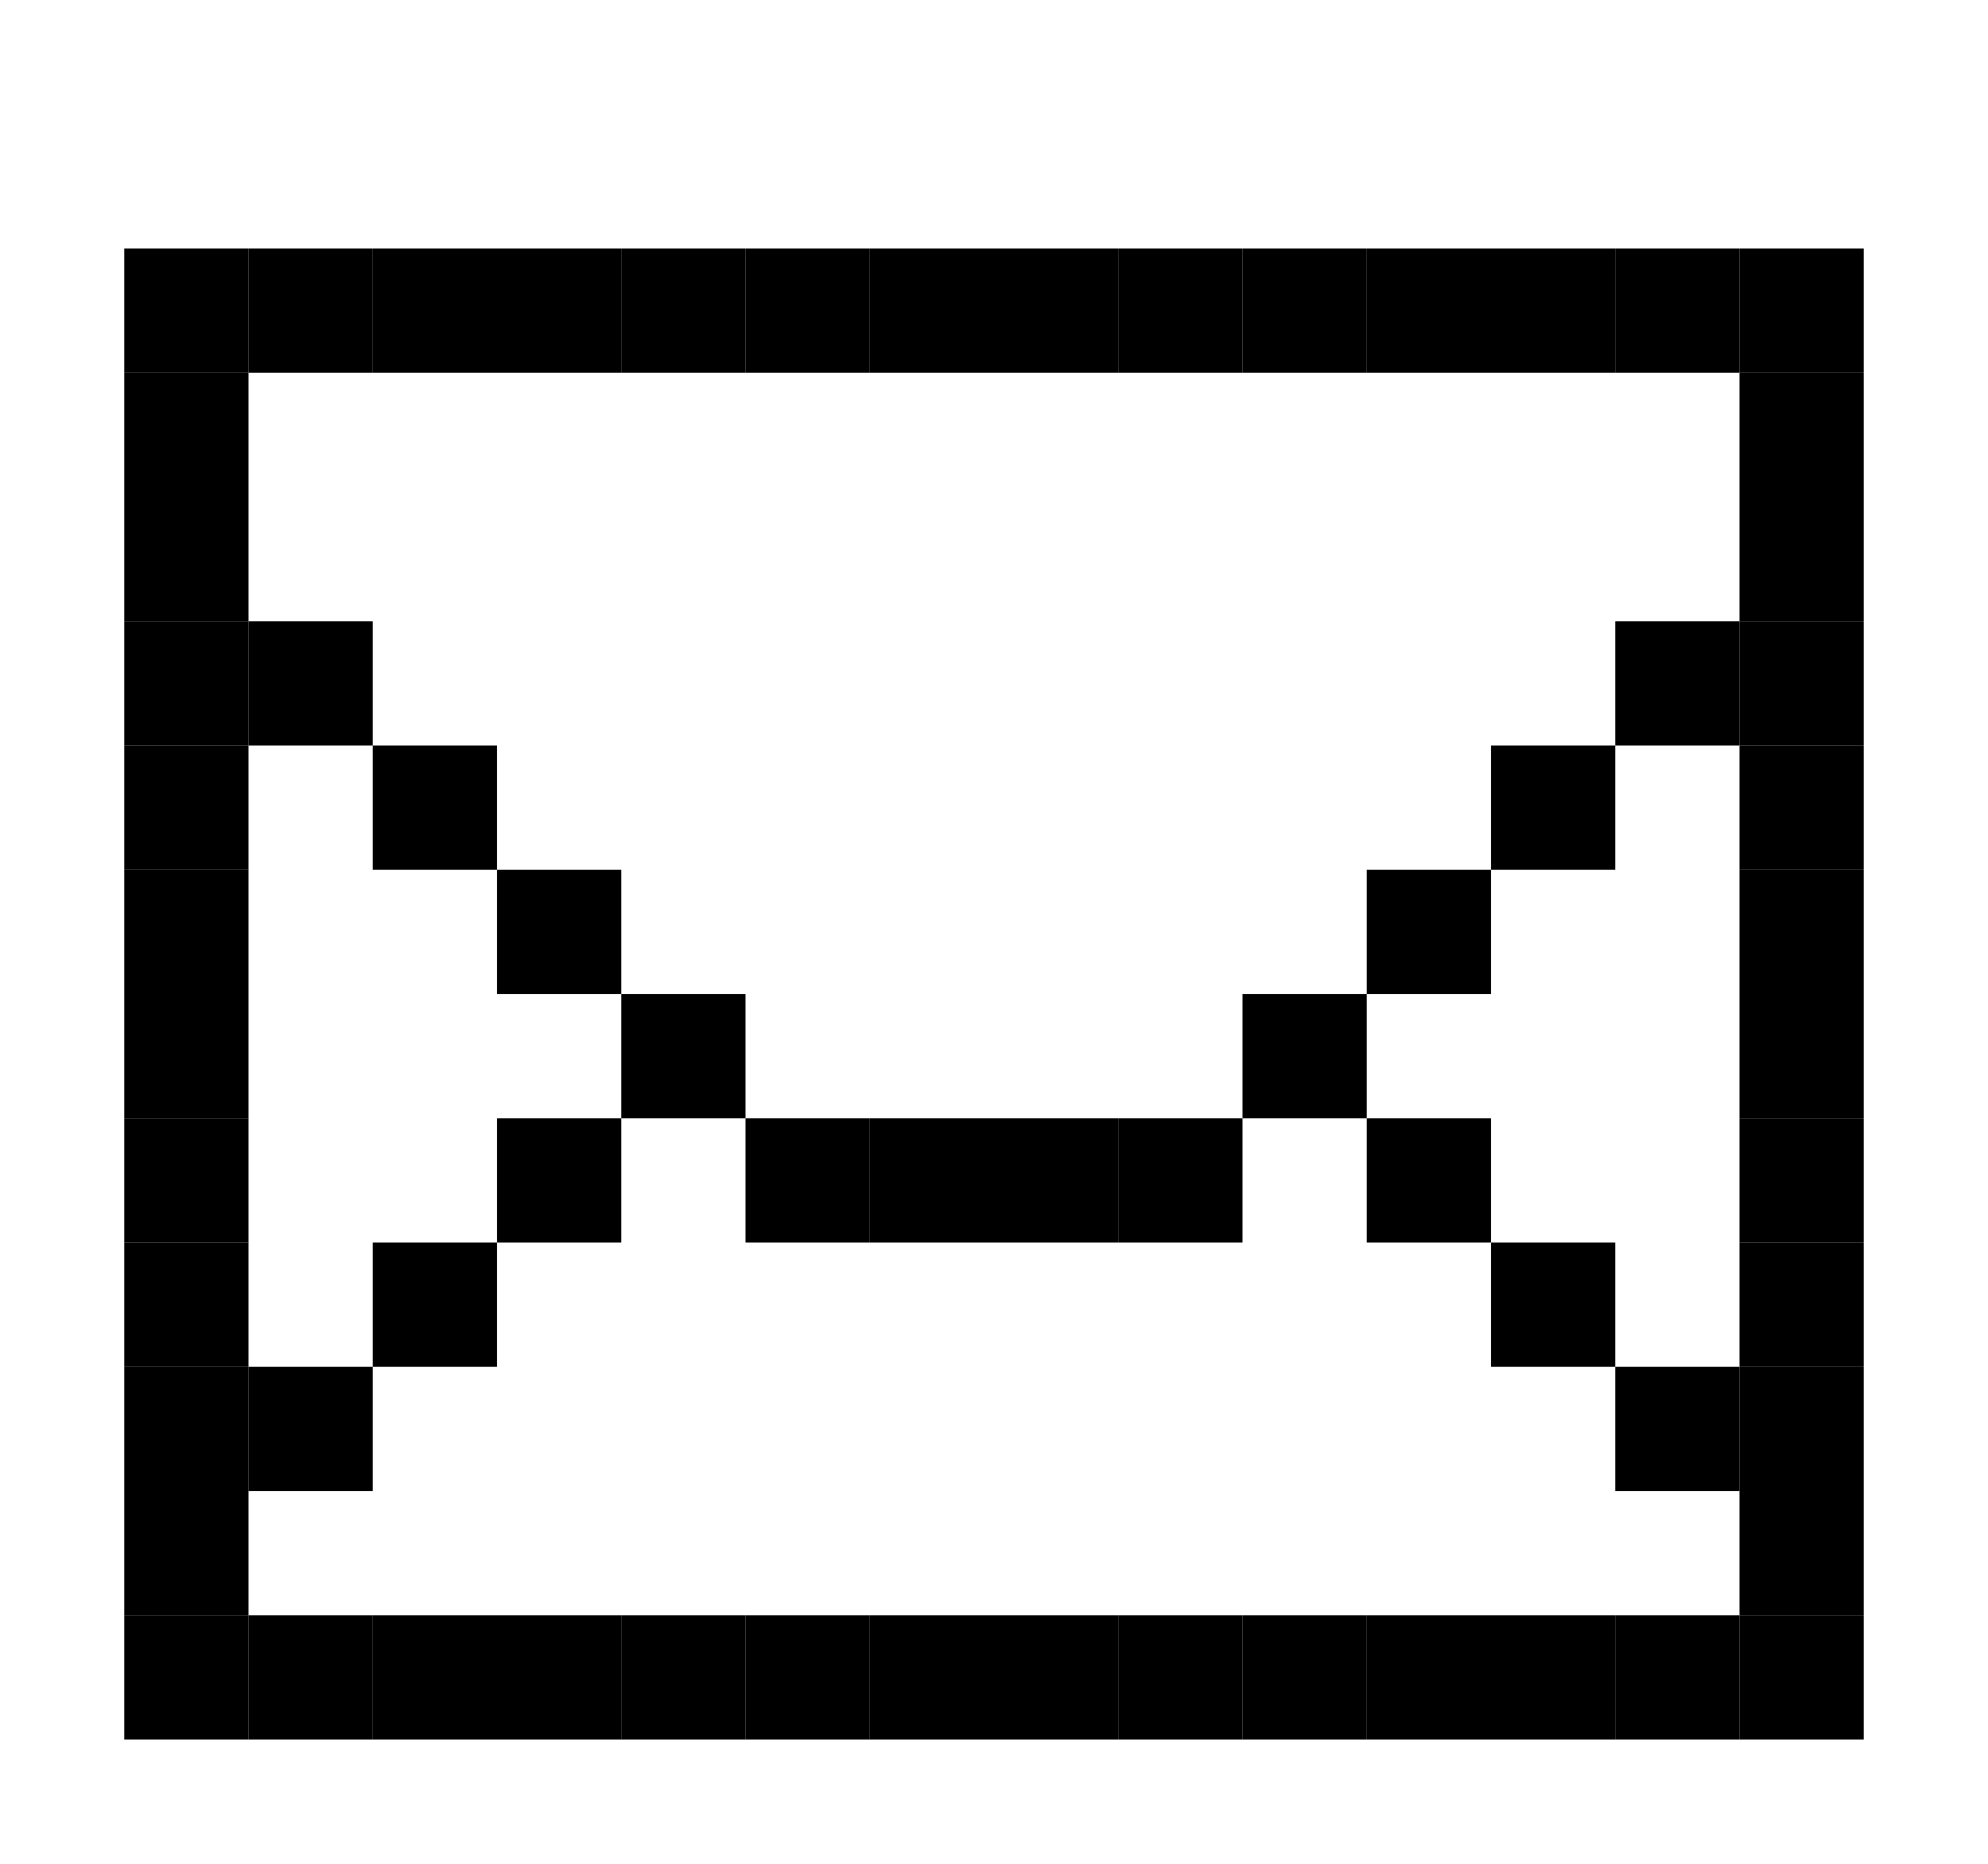
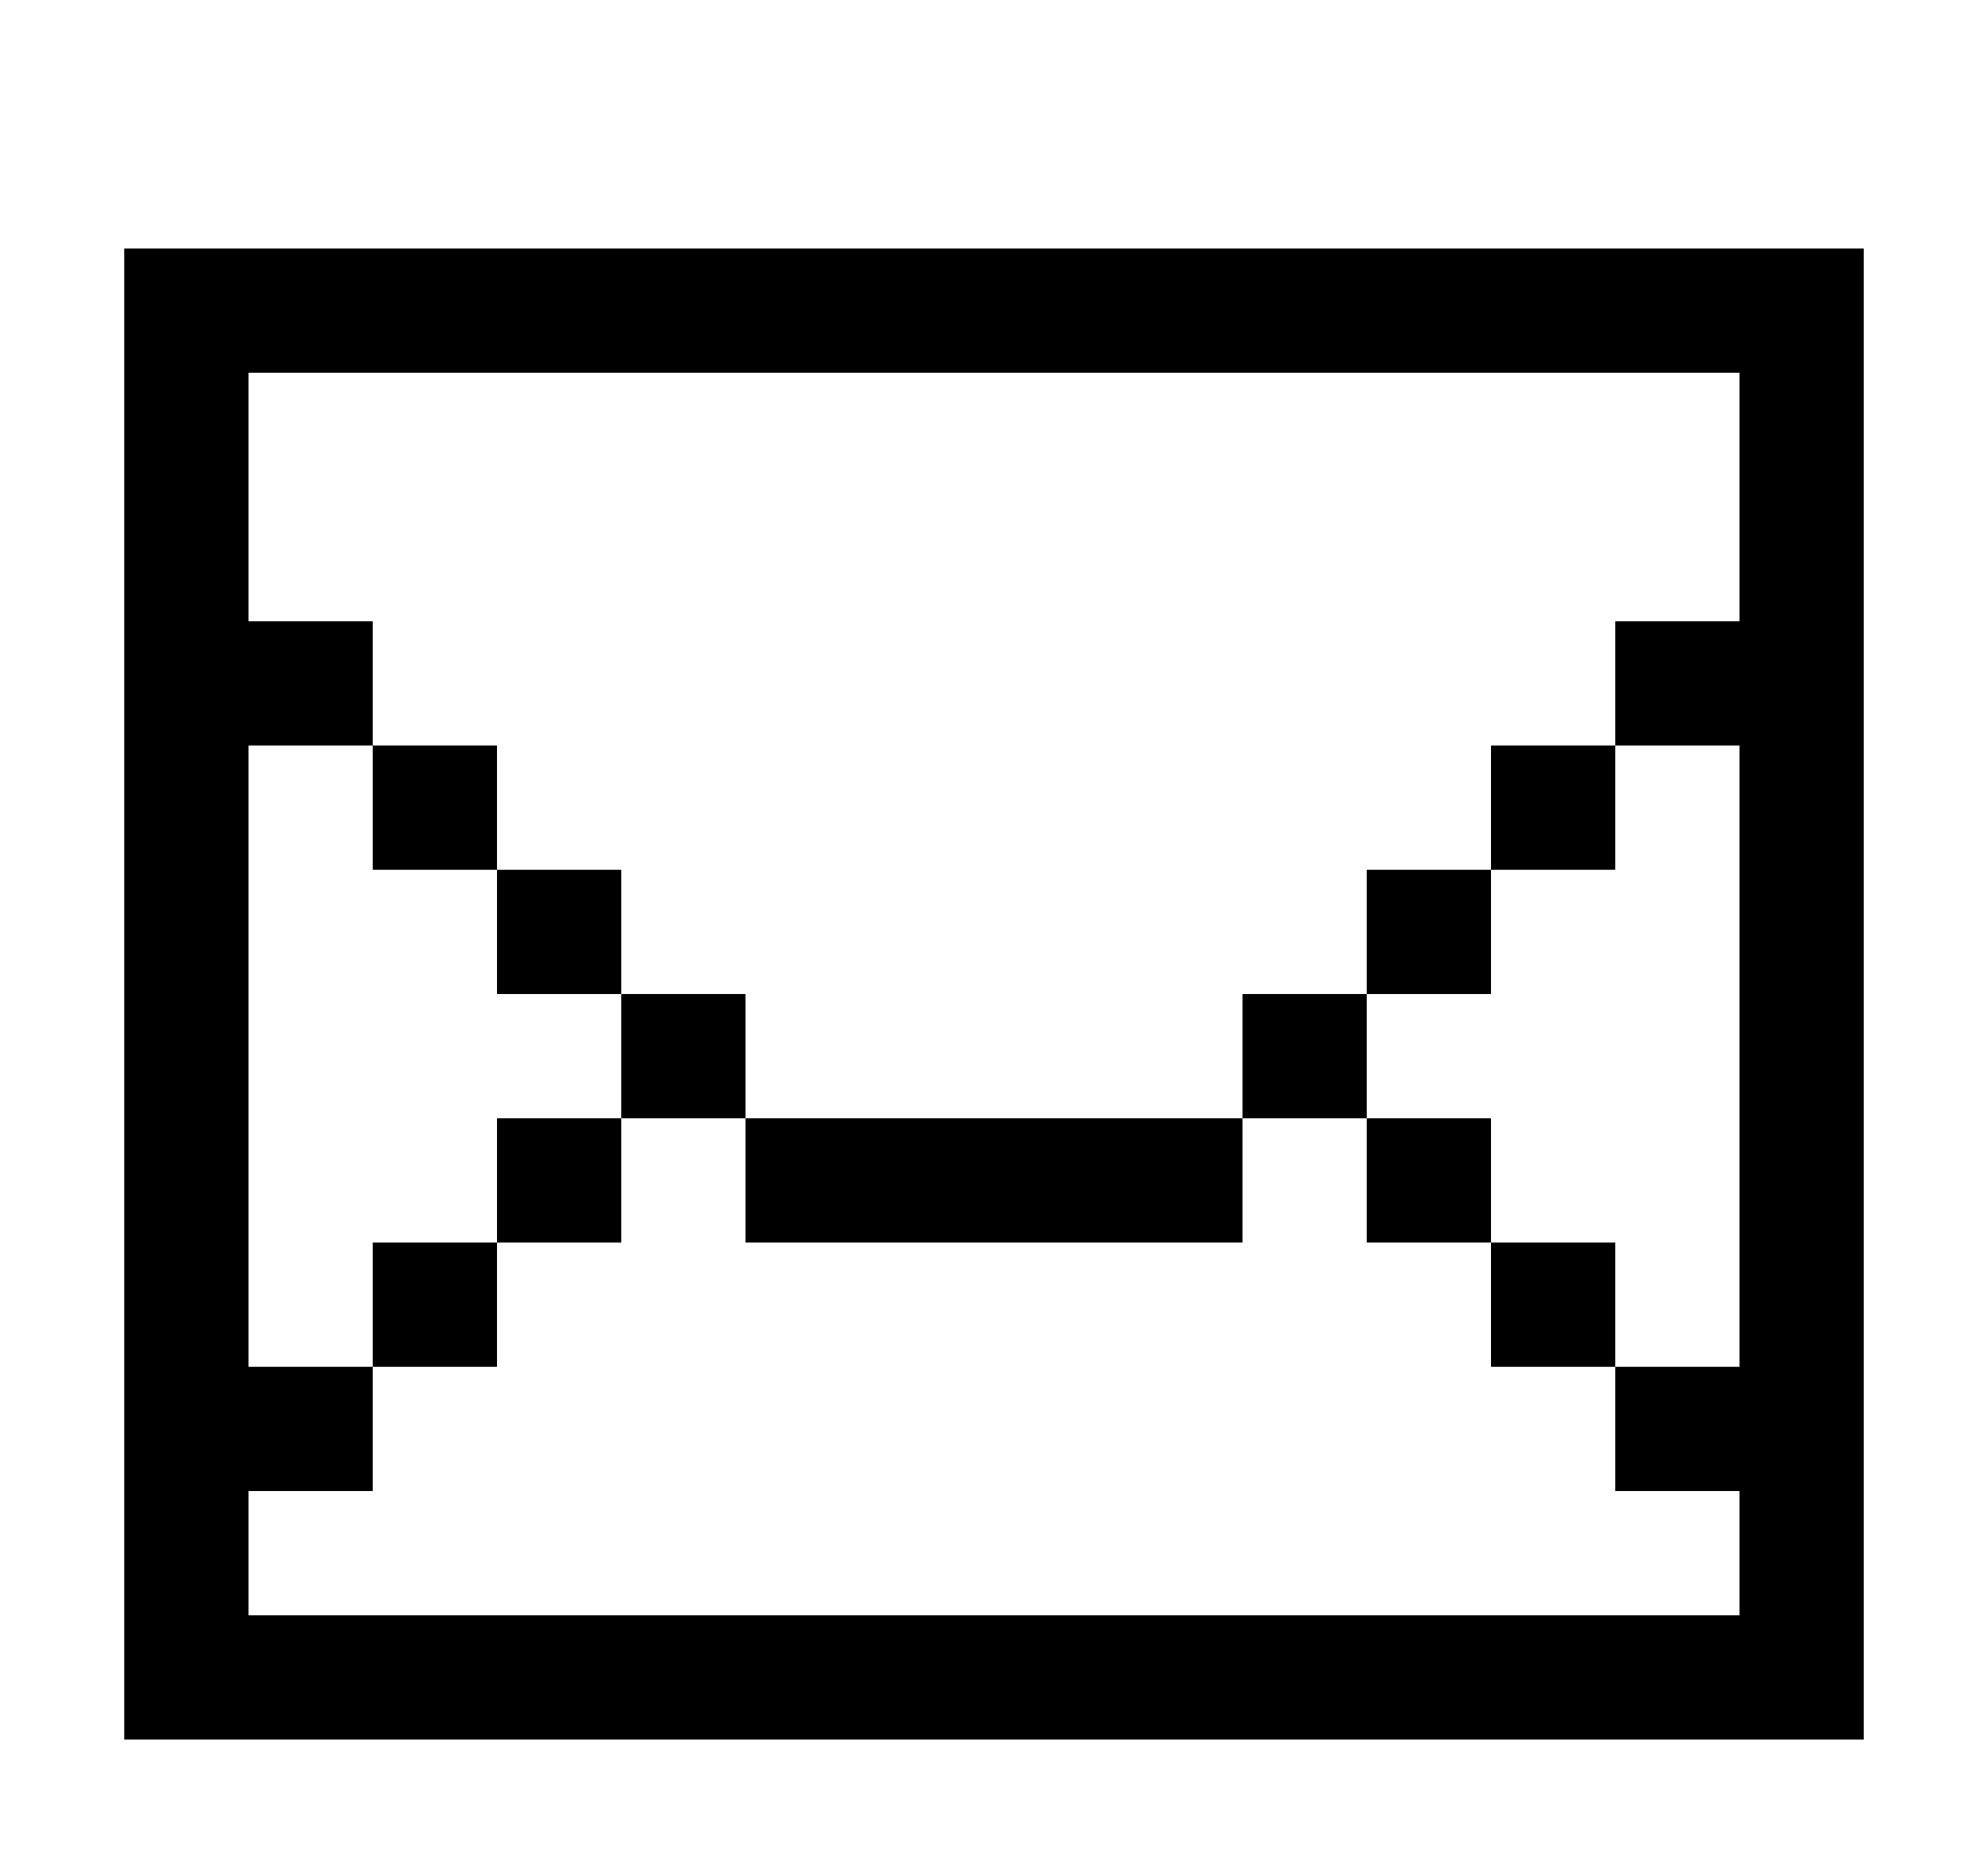
<svg xmlns="http://www.w3.org/2000/svg" width="16" height="15" version="1.1">
-   <rect x="1" y="2" width="1" height="1" />
-   <rect x="2" y="2" width="1" height="1" />
-   <rect x="3" y="2" width="1" height="1" />
-   <rect x="4" y="2" width="1" height="1" />
-   <rect x="5" y="2" width="1" height="1" />
-   <rect x="6" y="2" width="1" height="1" />
-   <rect x="7" y="2" width="1" height="1" />
-   <rect x="8" y="2" width="1" height="1" />
-   <rect x="9" y="2" width="1" height="1" />
-   <rect x="10" y="2" width="1" height="1" />
-   <rect x="11" y="2" width="1" height="1" />
-   <rect x="12" y="2" width="1" height="1" />
-   <rect x="13" y="2" width="1" height="1" />
-   <rect x="14" y="2" width="1" height="1" />
-   <rect x="1" y="3" width="1" height="1" />
-   <rect x="14" y="3" width="1" height="1" />
-   <rect x="1" y="4" width="1" height="1" />
-   <rect x="14" y="4" width="1" height="1" />
-   <rect x="1" y="5" width="1" height="1" />
-   <rect x="2" y="5" width="1" height="1" />
-   <rect x="13" y="5" width="1" height="1" />
-   <rect x="14" y="5" width="1" height="1" />
-   <rect x="1" y="6" width="1" height="1" />
-   <rect x="3" y="6" width="1" height="1" />
-   <rect x="12" y="6" width="1" height="1" />
-   <rect x="14" y="6" width="1" height="1" />
-   <rect x="1" y="7" width="1" height="1" />
-   <rect x="4" y="7" width="1" height="1" />
-   <rect x="11" y="7" width="1" height="1" />
-   <rect x="14" y="7" width="1" height="1" />
-   <rect x="1" y="8" width="1" height="1" />
-   <rect x="5" y="8" width="1" height="1" />
-   <rect x="10" y="8" width="1" height="1" />
-   <rect x="14" y="8" width="1" height="1" />
-   <rect x="1" y="9" width="1" height="1" />
-   <rect x="4" y="9" width="1" height="1" />
-   <rect x="6" y="9" width="1" height="1" />
-   <rect x="7" y="9" width="1" height="1" />
-   <rect x="8" y="9" width="1" height="1" />
-   <rect x="9" y="9" width="1" height="1" />
-   <rect x="11" y="9" width="1" height="1" />
-   <rect x="14" y="9" width="1" height="1" />
-   <rect x="1" y="10" width="1" height="1" />
-   <rect x="3" y="10" width="1" height="1" />
-   <rect x="12" y="10" width="1" height="1" />
-   <rect x="14" y="10" width="1" height="1" />
-   <rect x="1" y="11" width="1" height="1" />
-   <rect x="2" y="11" width="1" height="1" />
-   <rect x="13" y="11" width="1" height="1" />
-   <rect x="14" y="11" width="1" height="1" />
-   <rect x="1" y="12" width="1" height="1" />
-   <rect x="14" y="12" width="1" height="1" />
-   <rect x="1" y="13" width="1" height="1" />
-   <rect x="2" y="13" width="1" height="1" />
-   <rect x="3" y="13" width="1" height="1" />
-   <rect x="4" y="13" width="1" height="1" />
-   <rect x="5" y="13" width="1" height="1" />
-   <rect x="6" y="13" width="1" height="1" />
-   <rect x="7" y="13" width="1" height="1" />
-   <rect x="8" y="13" width="1" height="1" />
-   <rect x="9" y="13" width="1" height="1" />
-   <rect x="10" y="13" width="1" height="1" />
-   <rect x="11" y="13" width="1" height="1" />
-   <rect x="12" y="13" width="1" height="1" />
-   <rect x="13" y="13" width="1" height="1" />
-   <rect x="14" y="13" width="1" height="1" />
+   <path d="M1,2h14v12h-14v-11zM2,3v2h1v1h1v1h1v1h1v1h4v-1h1v-1h1v-1h1v-1h1v-2h-11zM2,6v5h1v-1h1v-1h1v-1h-1v-1h-1v-1zM14,6h-1v1h-1v1h-1v1h1v1h1v1h1v-4zM5,10h-1v1h-1v1h-1v1h12v-1h-1v-1h-1v-1h-1v-1h-1v1h-4v-1h-1z" fill="black" />
</svg>
